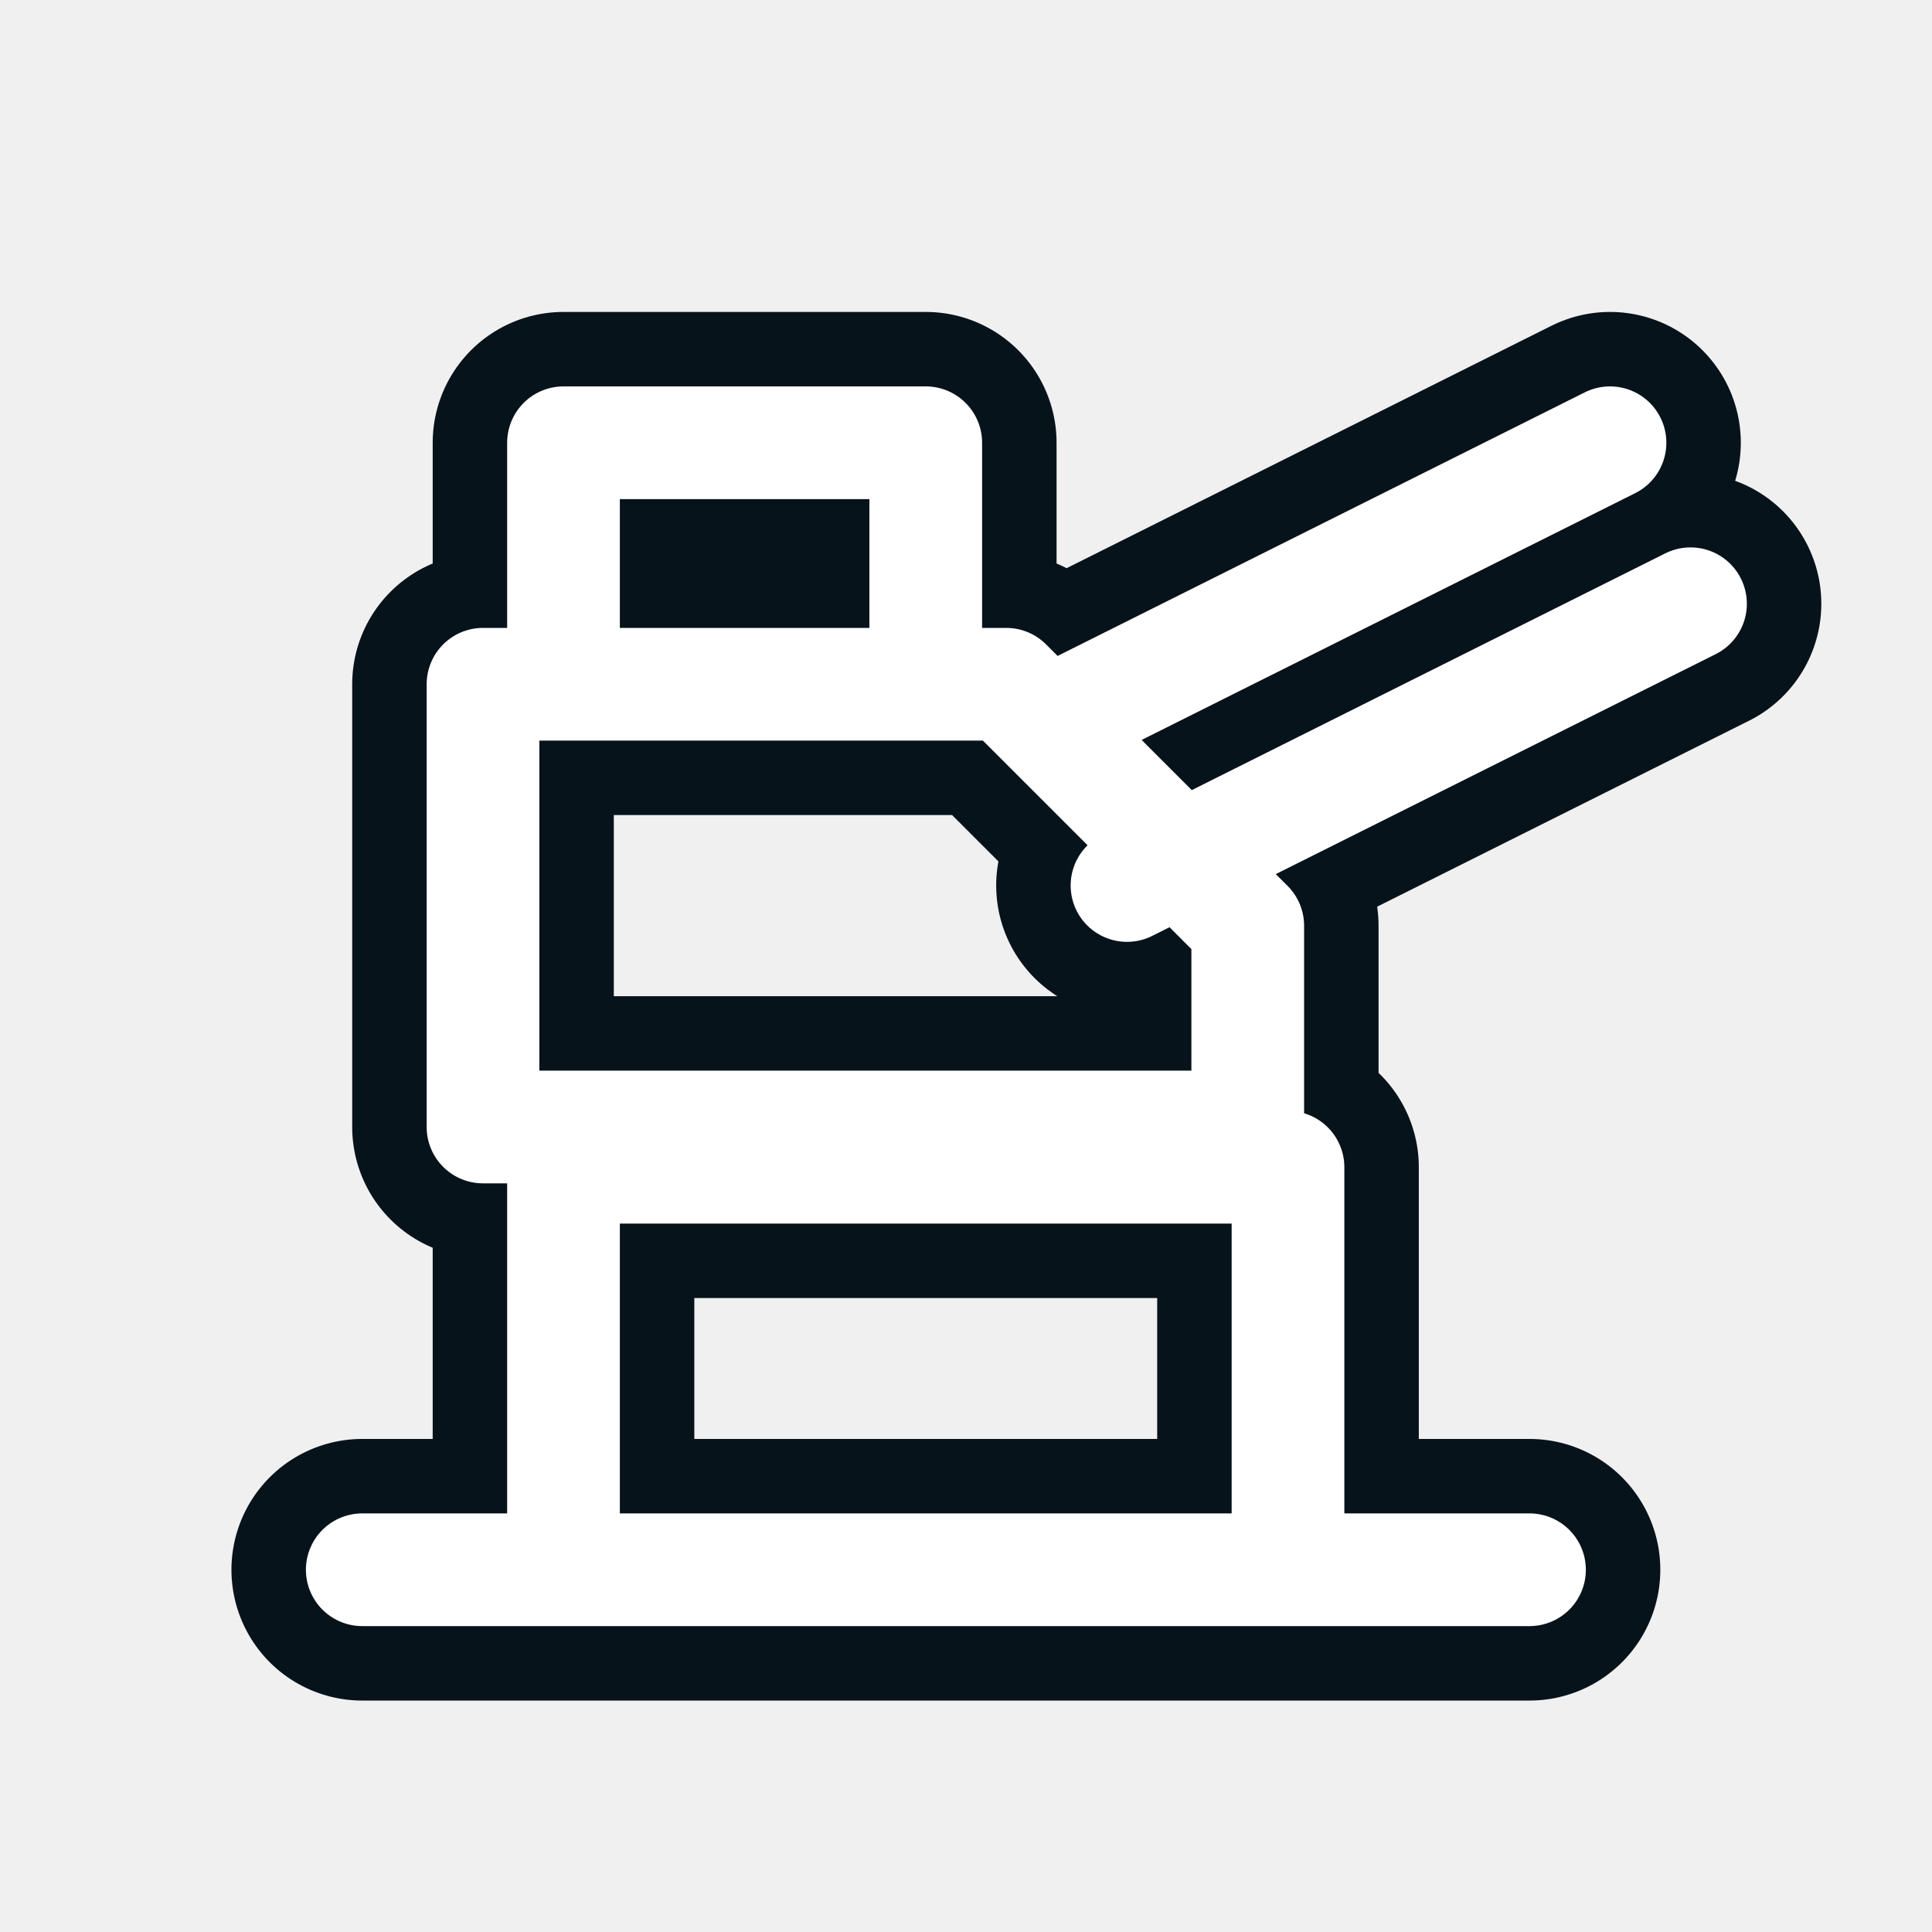
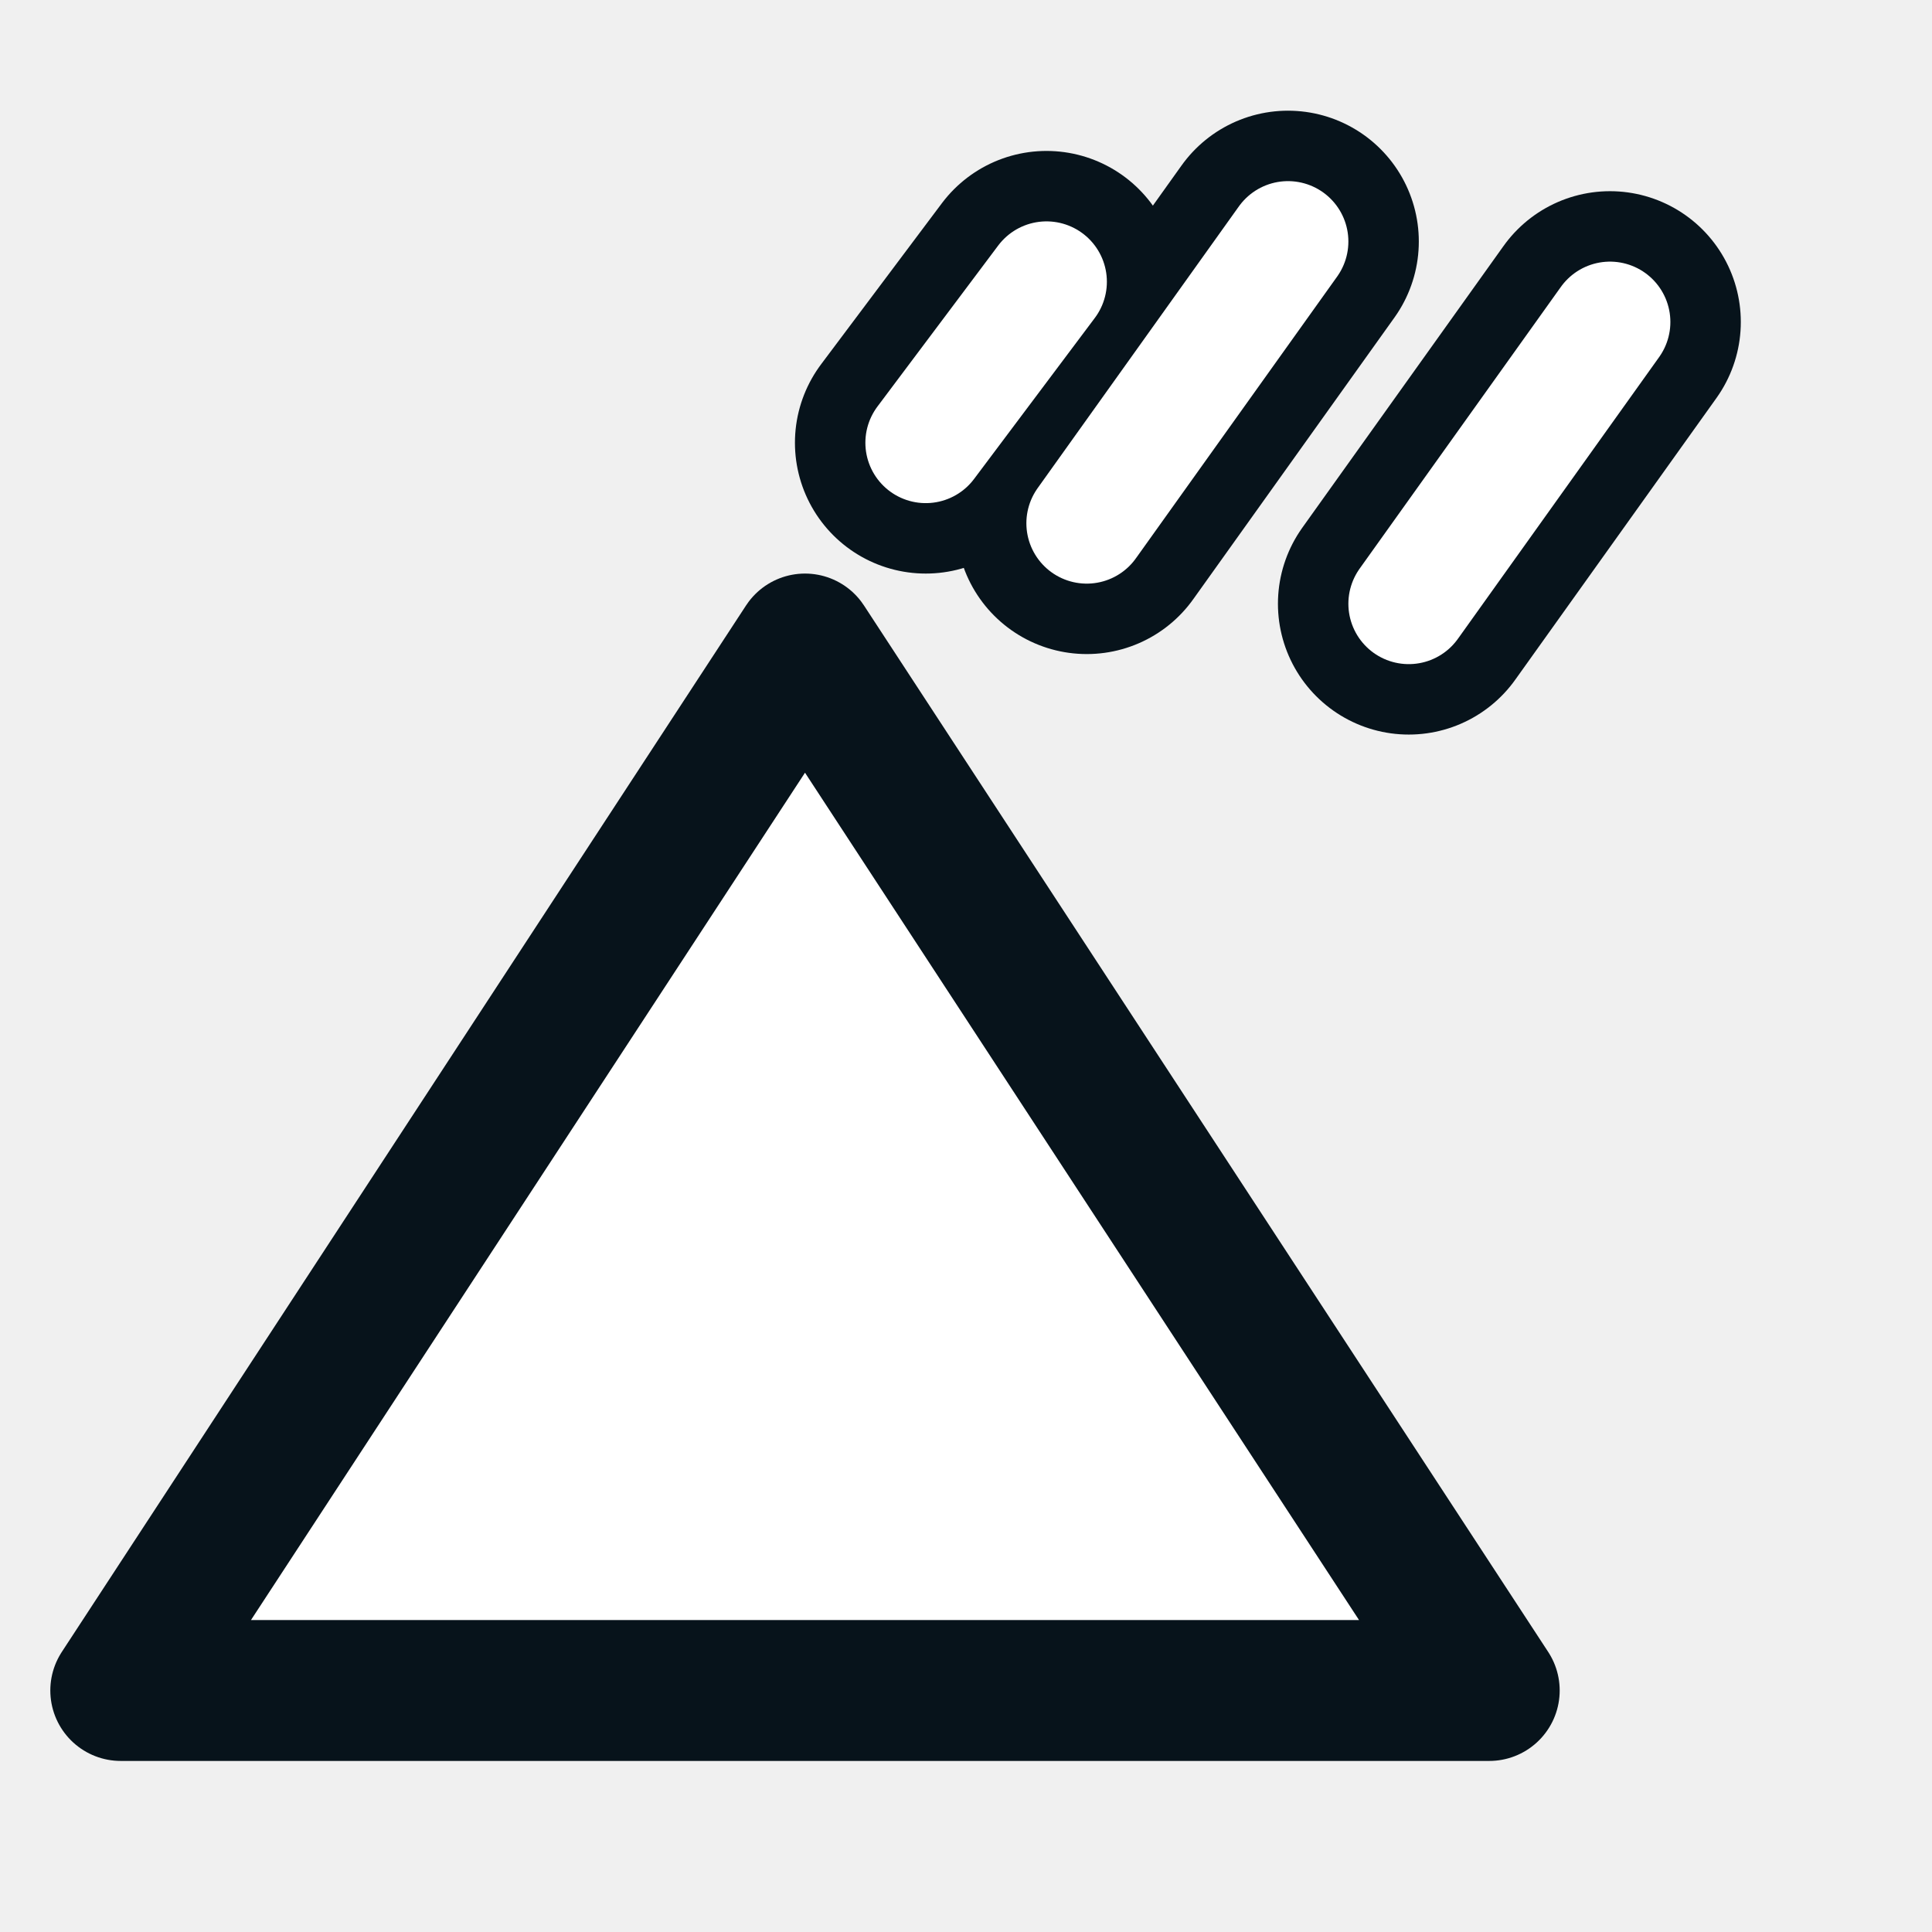
<svg xmlns="http://www.w3.org/2000/svg" width="48" height="48" viewBox="0 0 48 48">
+   <path d="M20 16 37 42H3Z" fill="#ffffff" stroke="#07131b" stroke-width="3.5" stroke-linejoin="round" />
  <g fill="none" stroke-linecap="round" stroke-linejoin="round">
    <g stroke="#07131b" stroke-width="6.5">
-       <path d="M9 39h29M14 38v-9h18v9M12 28V17h13l6 6v5H12Zm14-10 14-7m-12 11 14-7M14 16v-5h9v5" />
+       <path d="m27 13 5-7m3 9 5-7m-17 3 3-4" />
    </g>
-     <g stroke="#ffffff" stroke-width="2.8">
-       <path d="M9 39h29M14 38v-9h18v9M12 28V17h13l6 6v5H12Zm14-10 14-7m-12 11 14-7M14 16v-5h9v5" />
+     <g stroke="#ffffff" stroke-width="3">
+       <path d="m27 13 5-7m3 9 5-7m-17 3 3-4" />
    </g>
  </g>
</svg>
